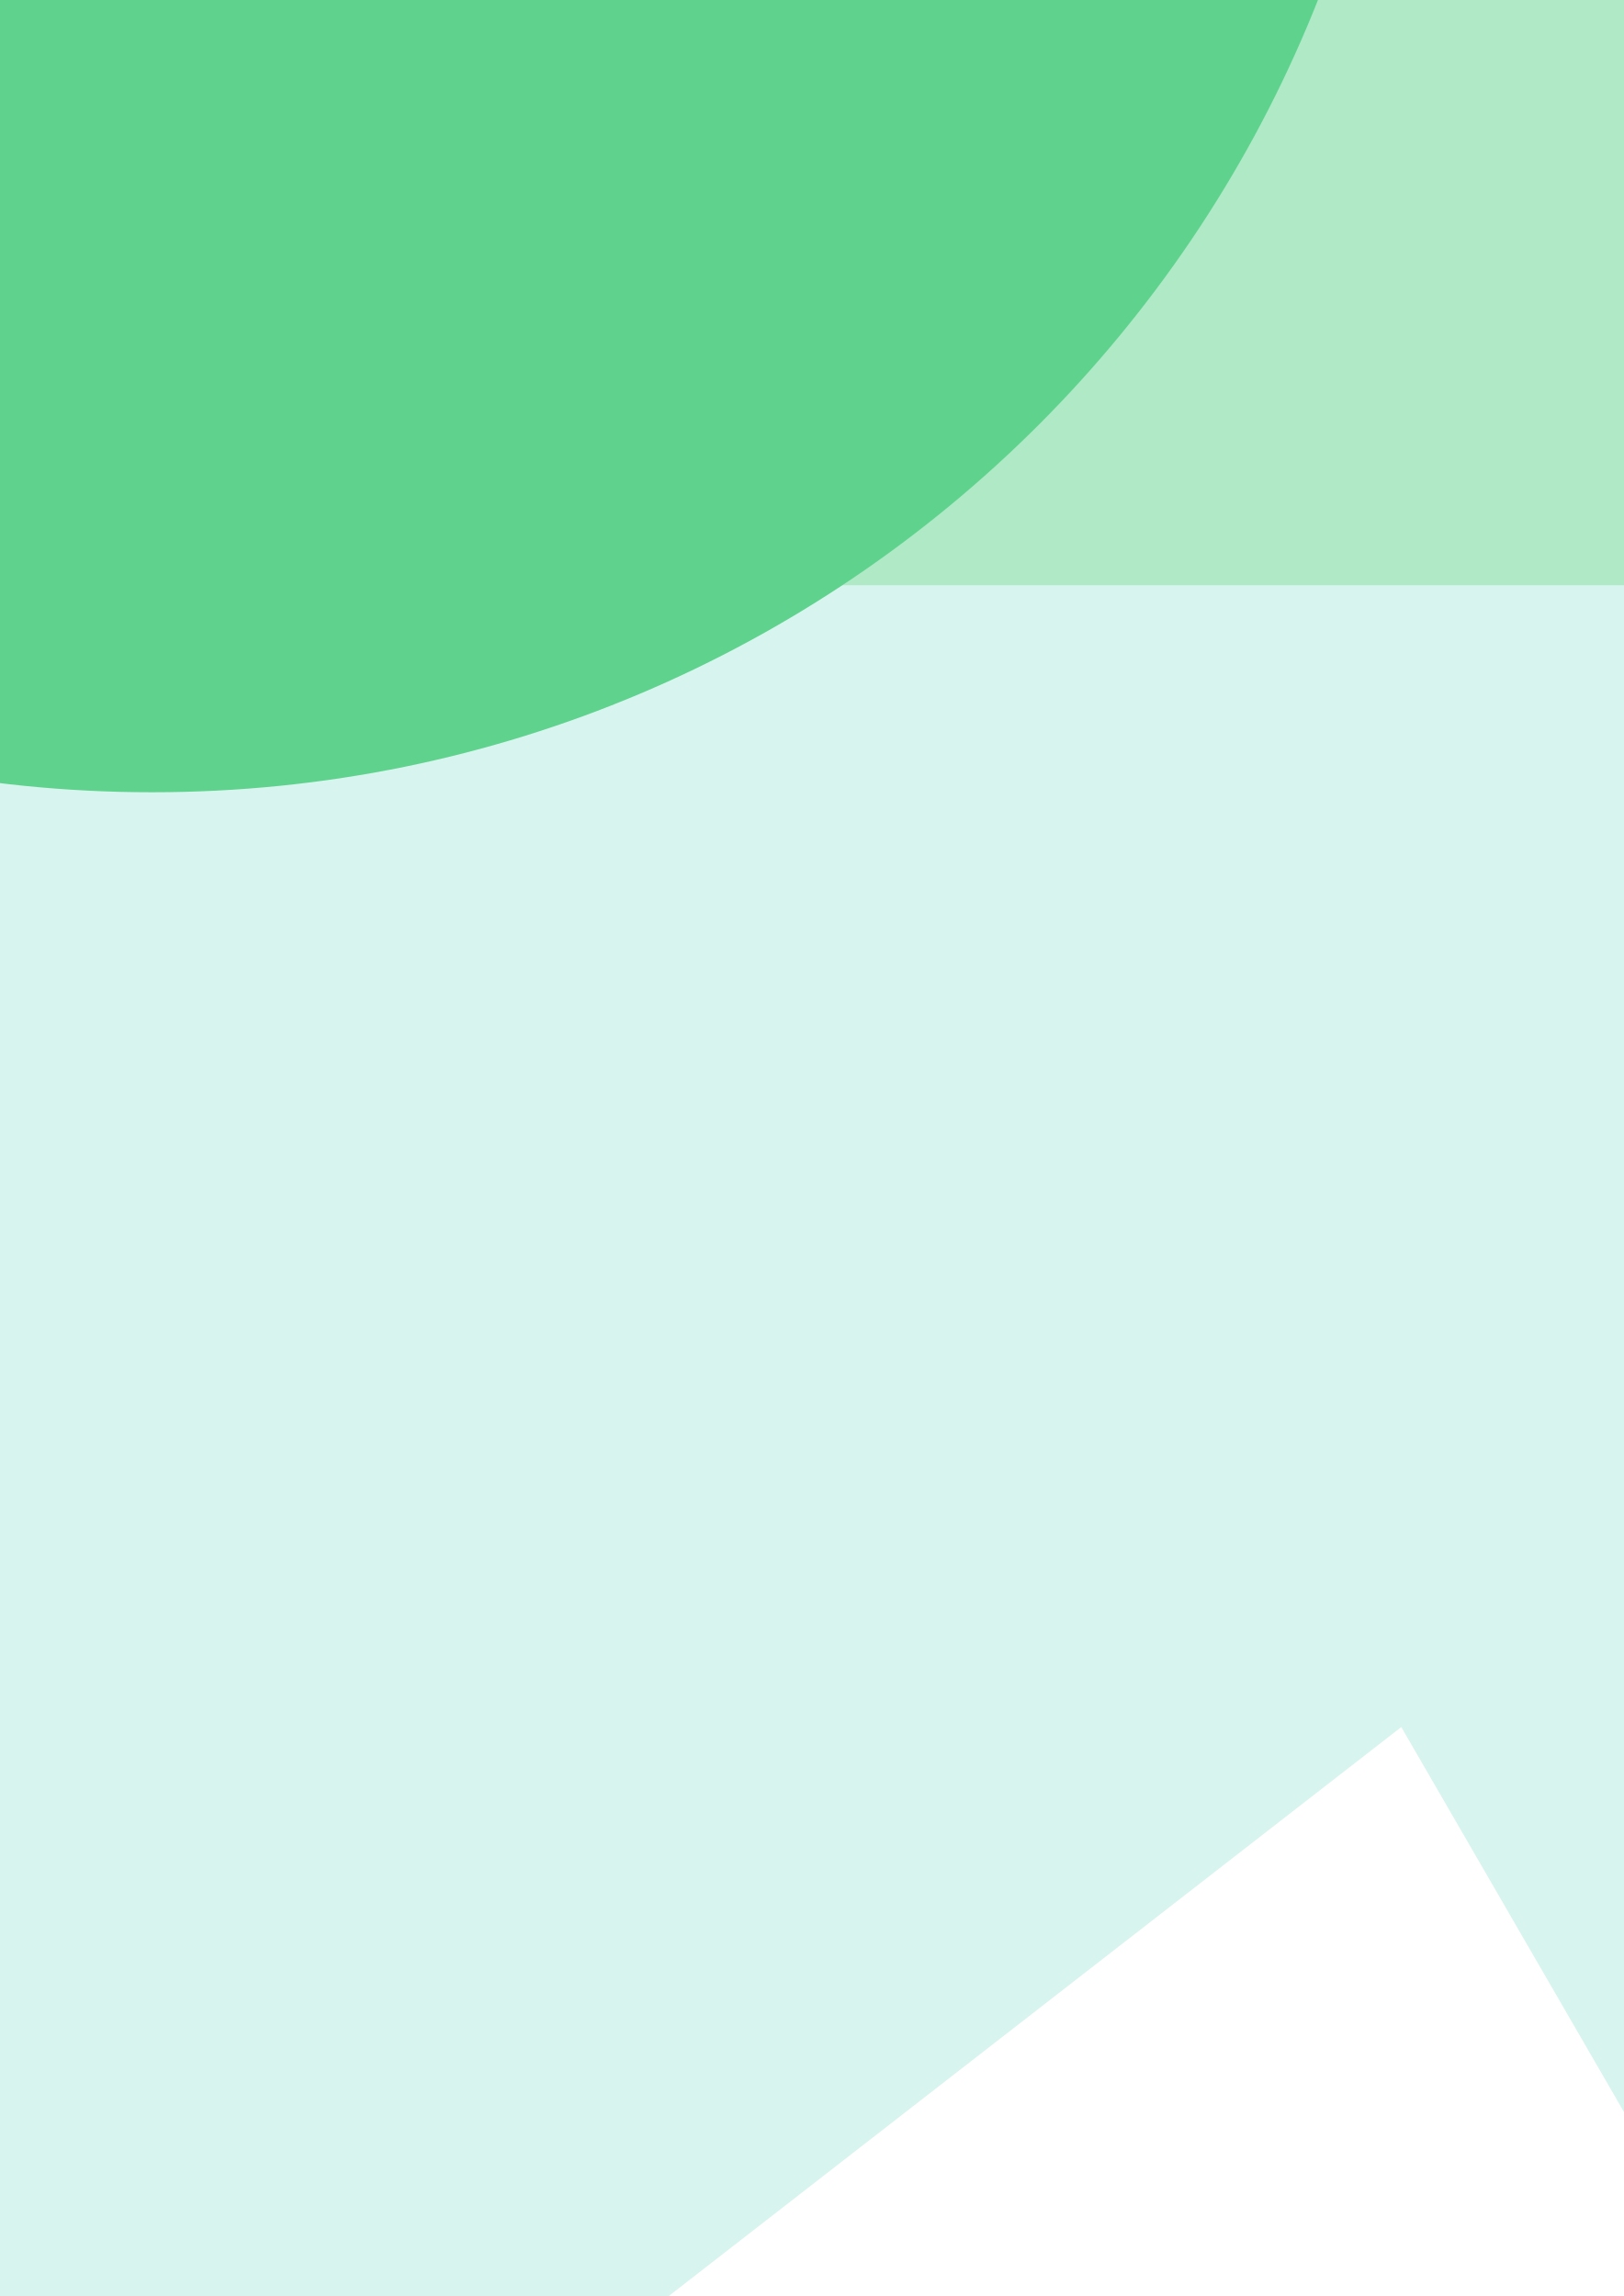
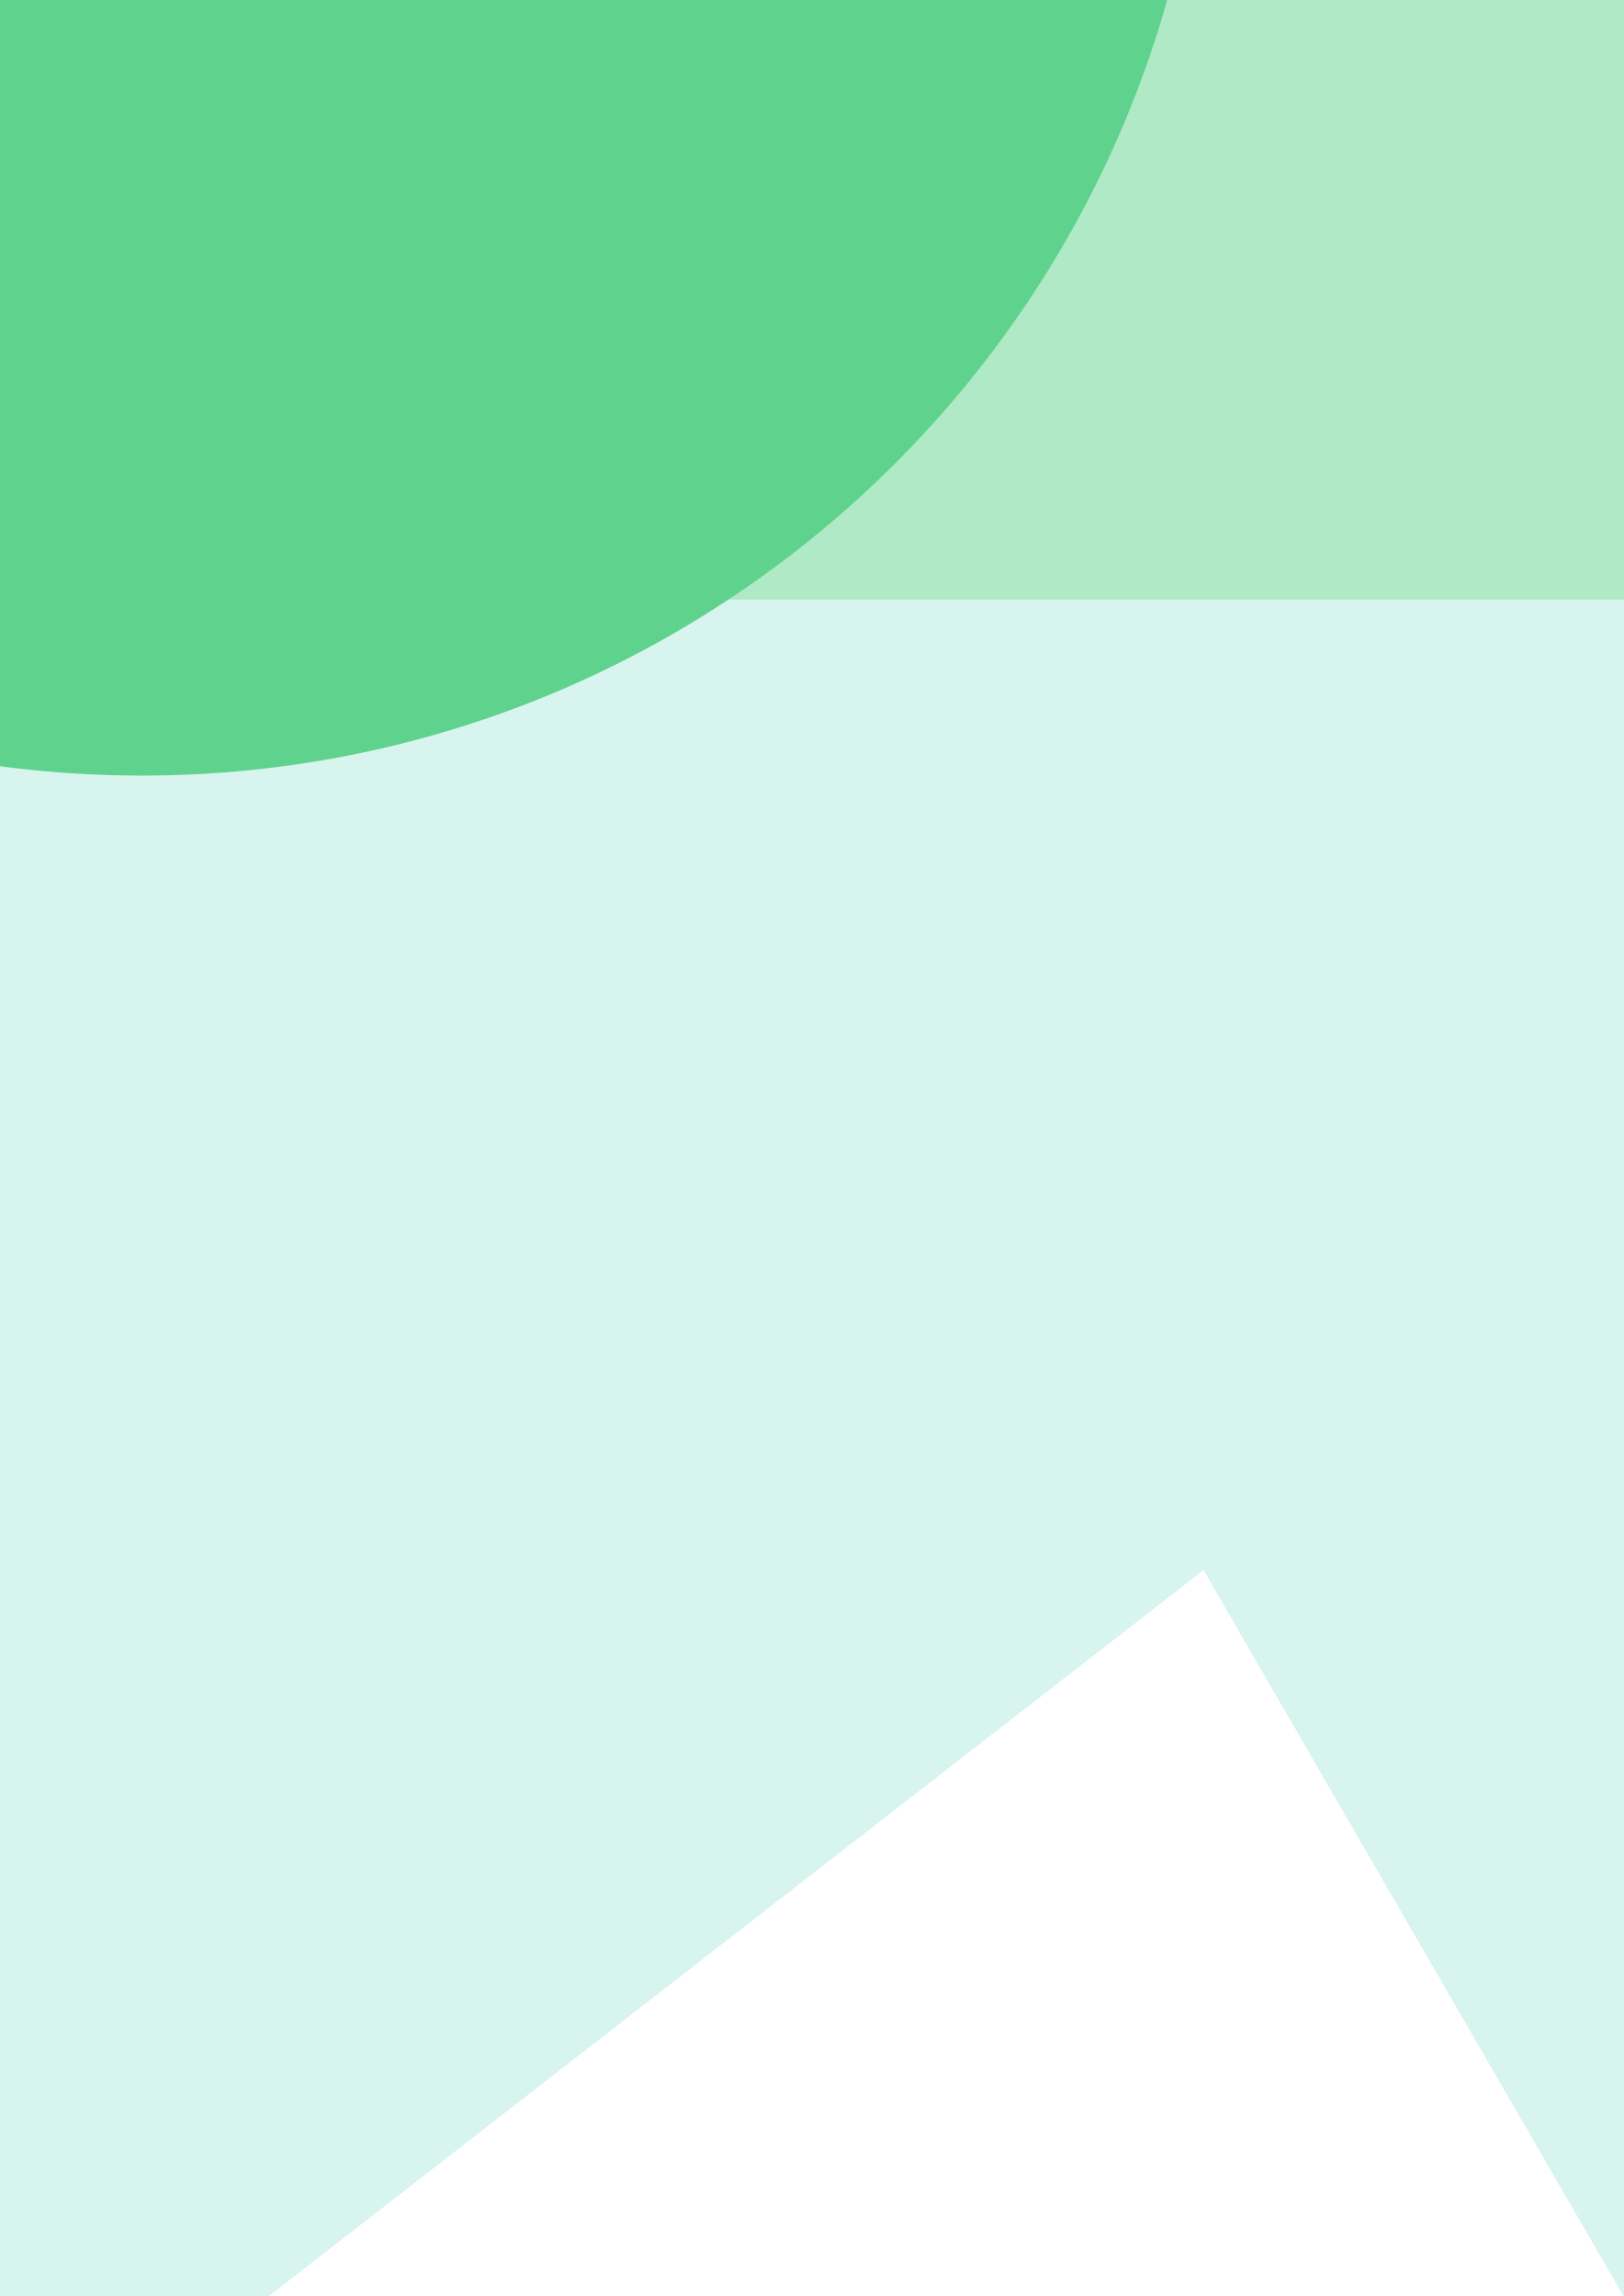
<svg xmlns="http://www.w3.org/2000/svg" width="210mm" height="297mm" viewBox="0 0 210 297" version="1.1" id="svg8">
  <defs id="defs2" />
  <g id="layer1">
-     <path style="fill:#d7f4ee;fill-rule:evenodd;stroke:none;stroke-width:0.282px;stroke-linecap:butt;stroke-linejoin:miter;stroke-opacity:1" d="m -338.905,67.702 716.9,0 -95.815,330.219 L 181.232,223.401 -25.796,384.233 -61.727,190.893 -304.686,344.881 Z" id="path3344" />
-     <path style="fill:#afe9c6;fill-rule:evenodd;stroke:none;stroke-width:0.282px;stroke-linecap:butt;stroke-linejoin:miter;stroke-opacity:1" d="m -341.511,-200.149 715.154,0 c 0,0 52.434,85.057 53.04,132.684 0.648,50.886 -53.04,143.161 -53.04,143.161 l -716.228,0 c 0,0 -62.395,-85.101 -62.689,-134.591 -0.307,-51.658 63.763,-141.253 63.763,-141.253 z" id="path3340" />
-     <circle r="162.119" cy="-59.635" cx="19.66" id="circle3342" style="fill:#5fd38d" />
+     <path style="fill:#d7f4ee;fill-rule:evenodd;stroke:none;stroke-width:0.282px;stroke-linecap:butt;stroke-linejoin:miter;stroke-opacity:1" d="m -286.463,70.759 609.365,0 L 241.459,351.445 155.653,203.104 -20.321,339.811 -50.862,175.471 -257.377,306.361 Z" id="path3344" />
+     <path style="fill:#afe9c6;fill-rule:evenodd;stroke:none;stroke-width:0.282px;stroke-linecap:butt;stroke-linejoin:miter;stroke-opacity:1" d="m -288.678,-156.914 607.881,0 c 0,0 44.569,72.298 45.084,112.781 0.551,43.253 -45.084,121.687 -45.084,121.687 l -608.794,0 c 0,0 -53.036,-72.336 -53.286,-114.403 -0.261,-43.91 54.198,-120.065 54.198,-120.065 z" id="path3340" />
+     <circle r="137.801" cy="-37.477" cx="18.317" id="circle3342" style="fill:#5fd38d" />
  </g>
</svg>
